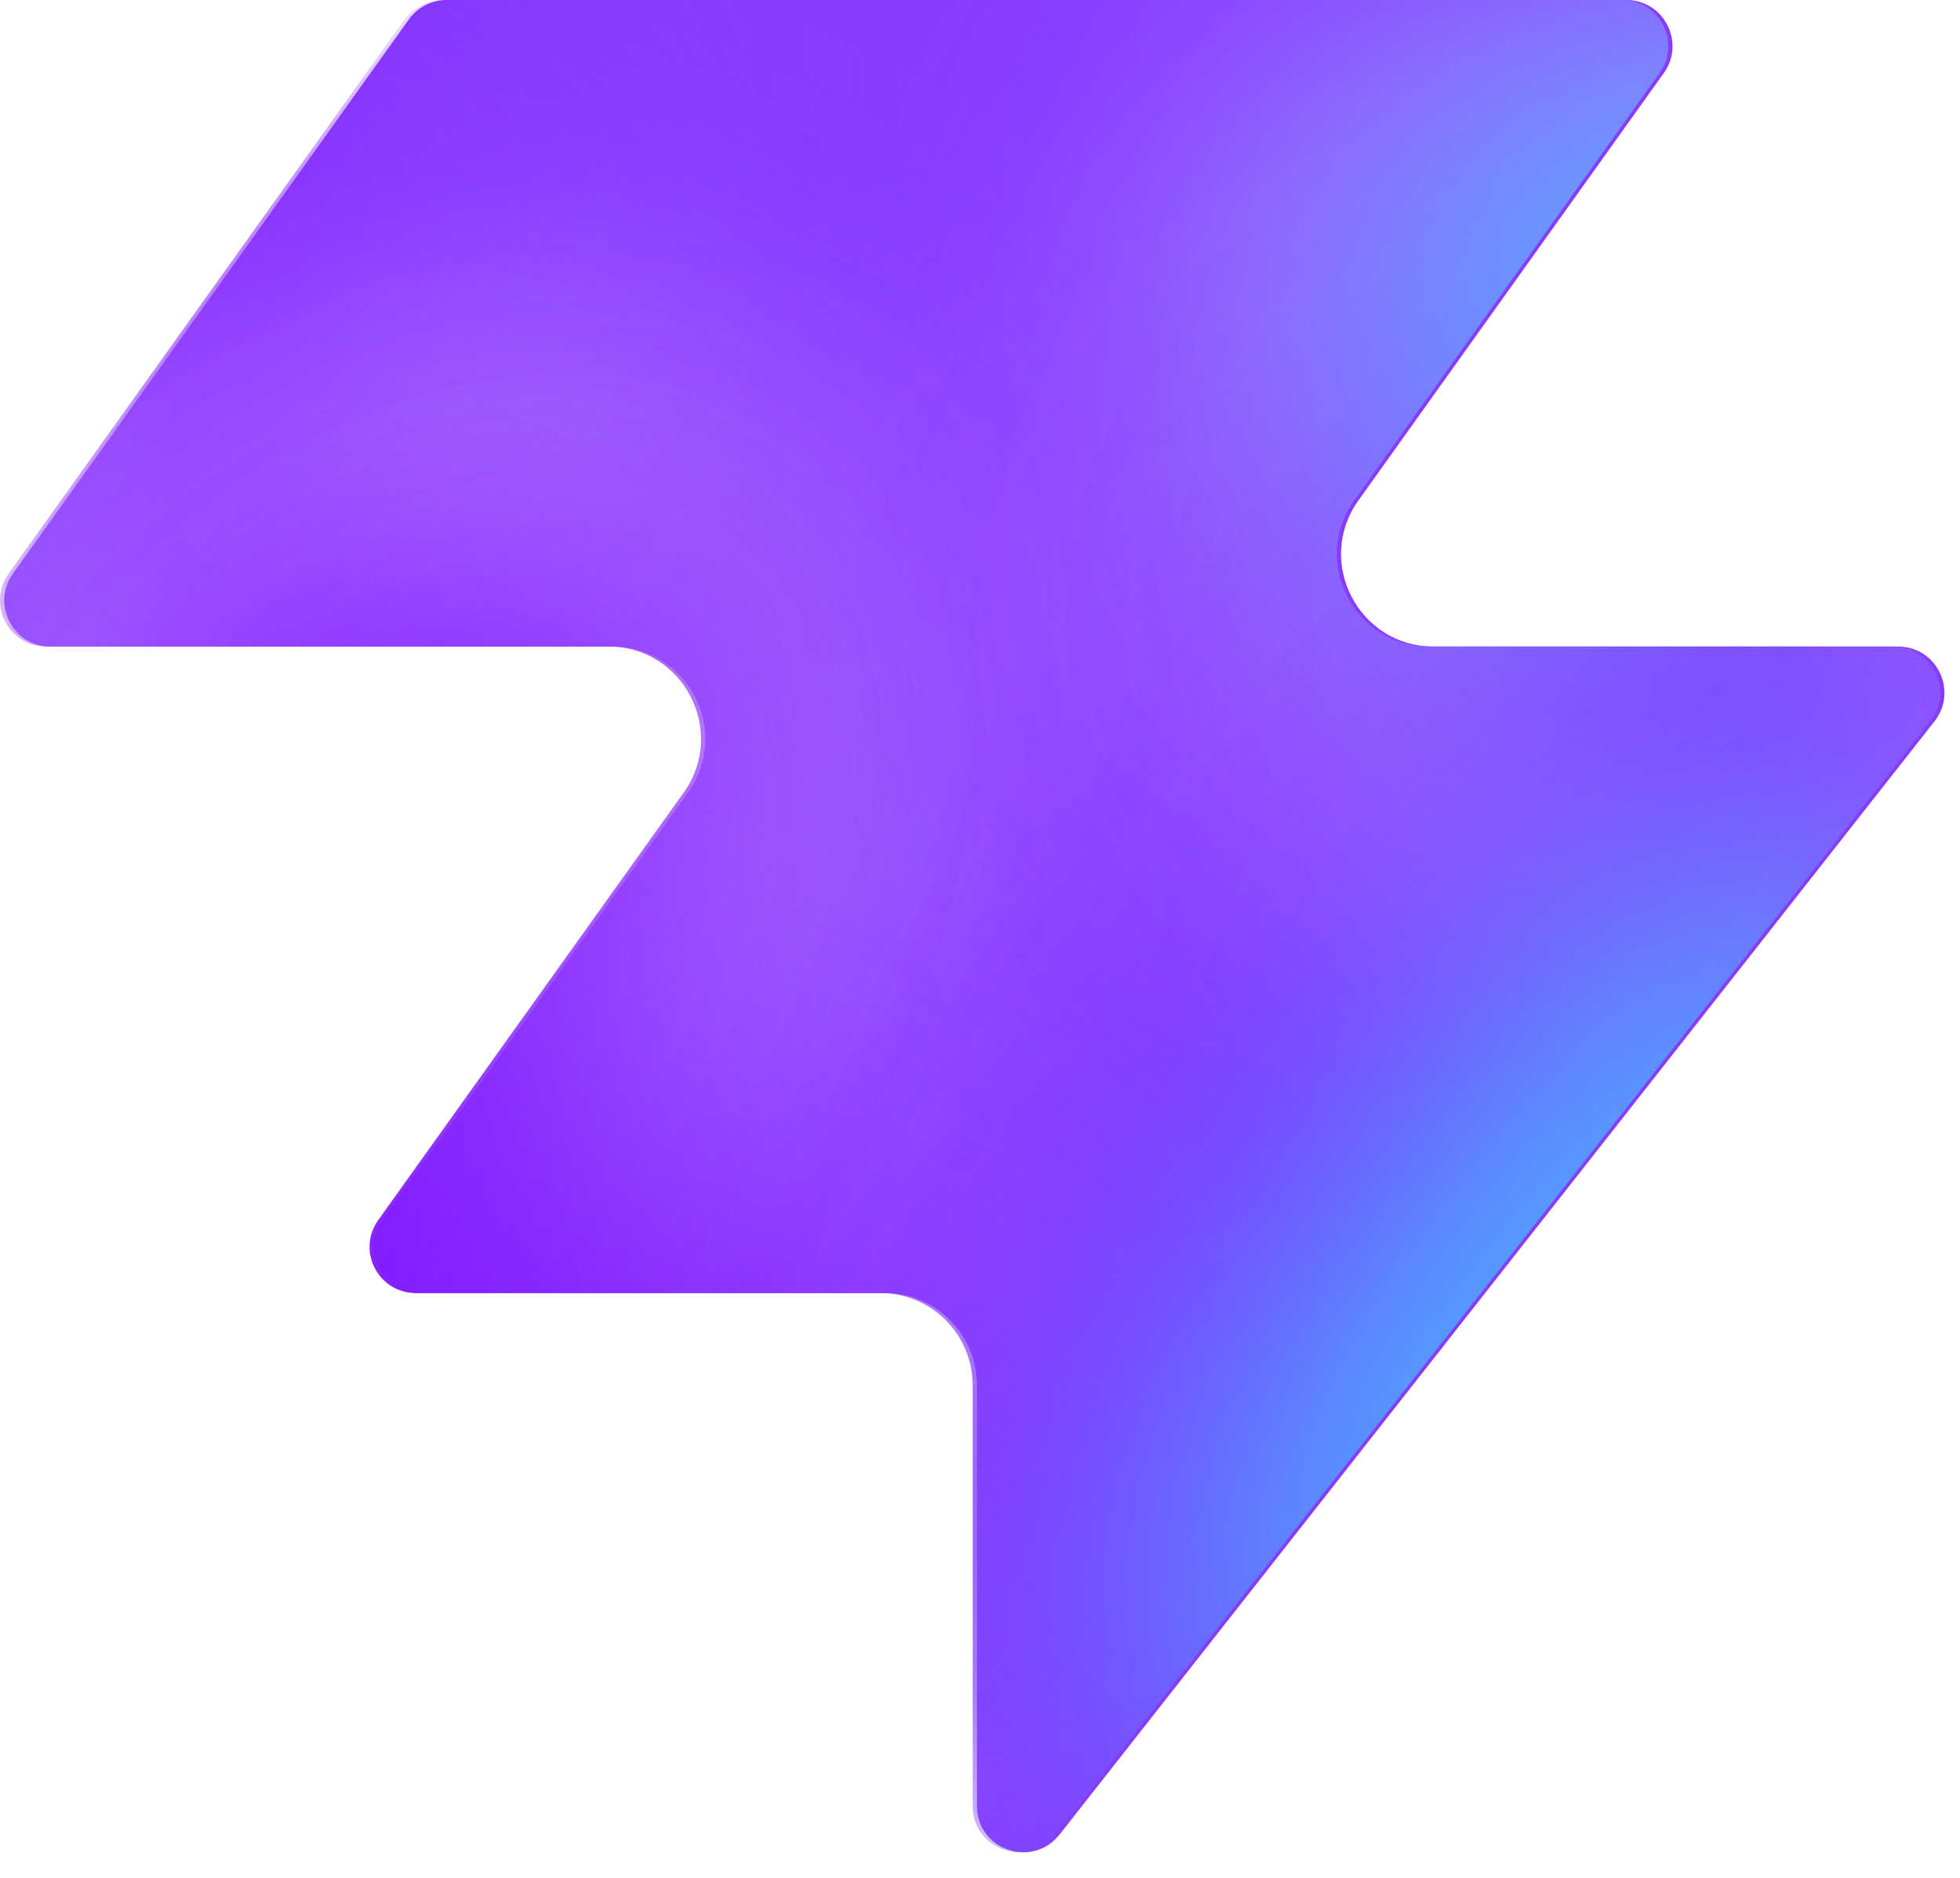
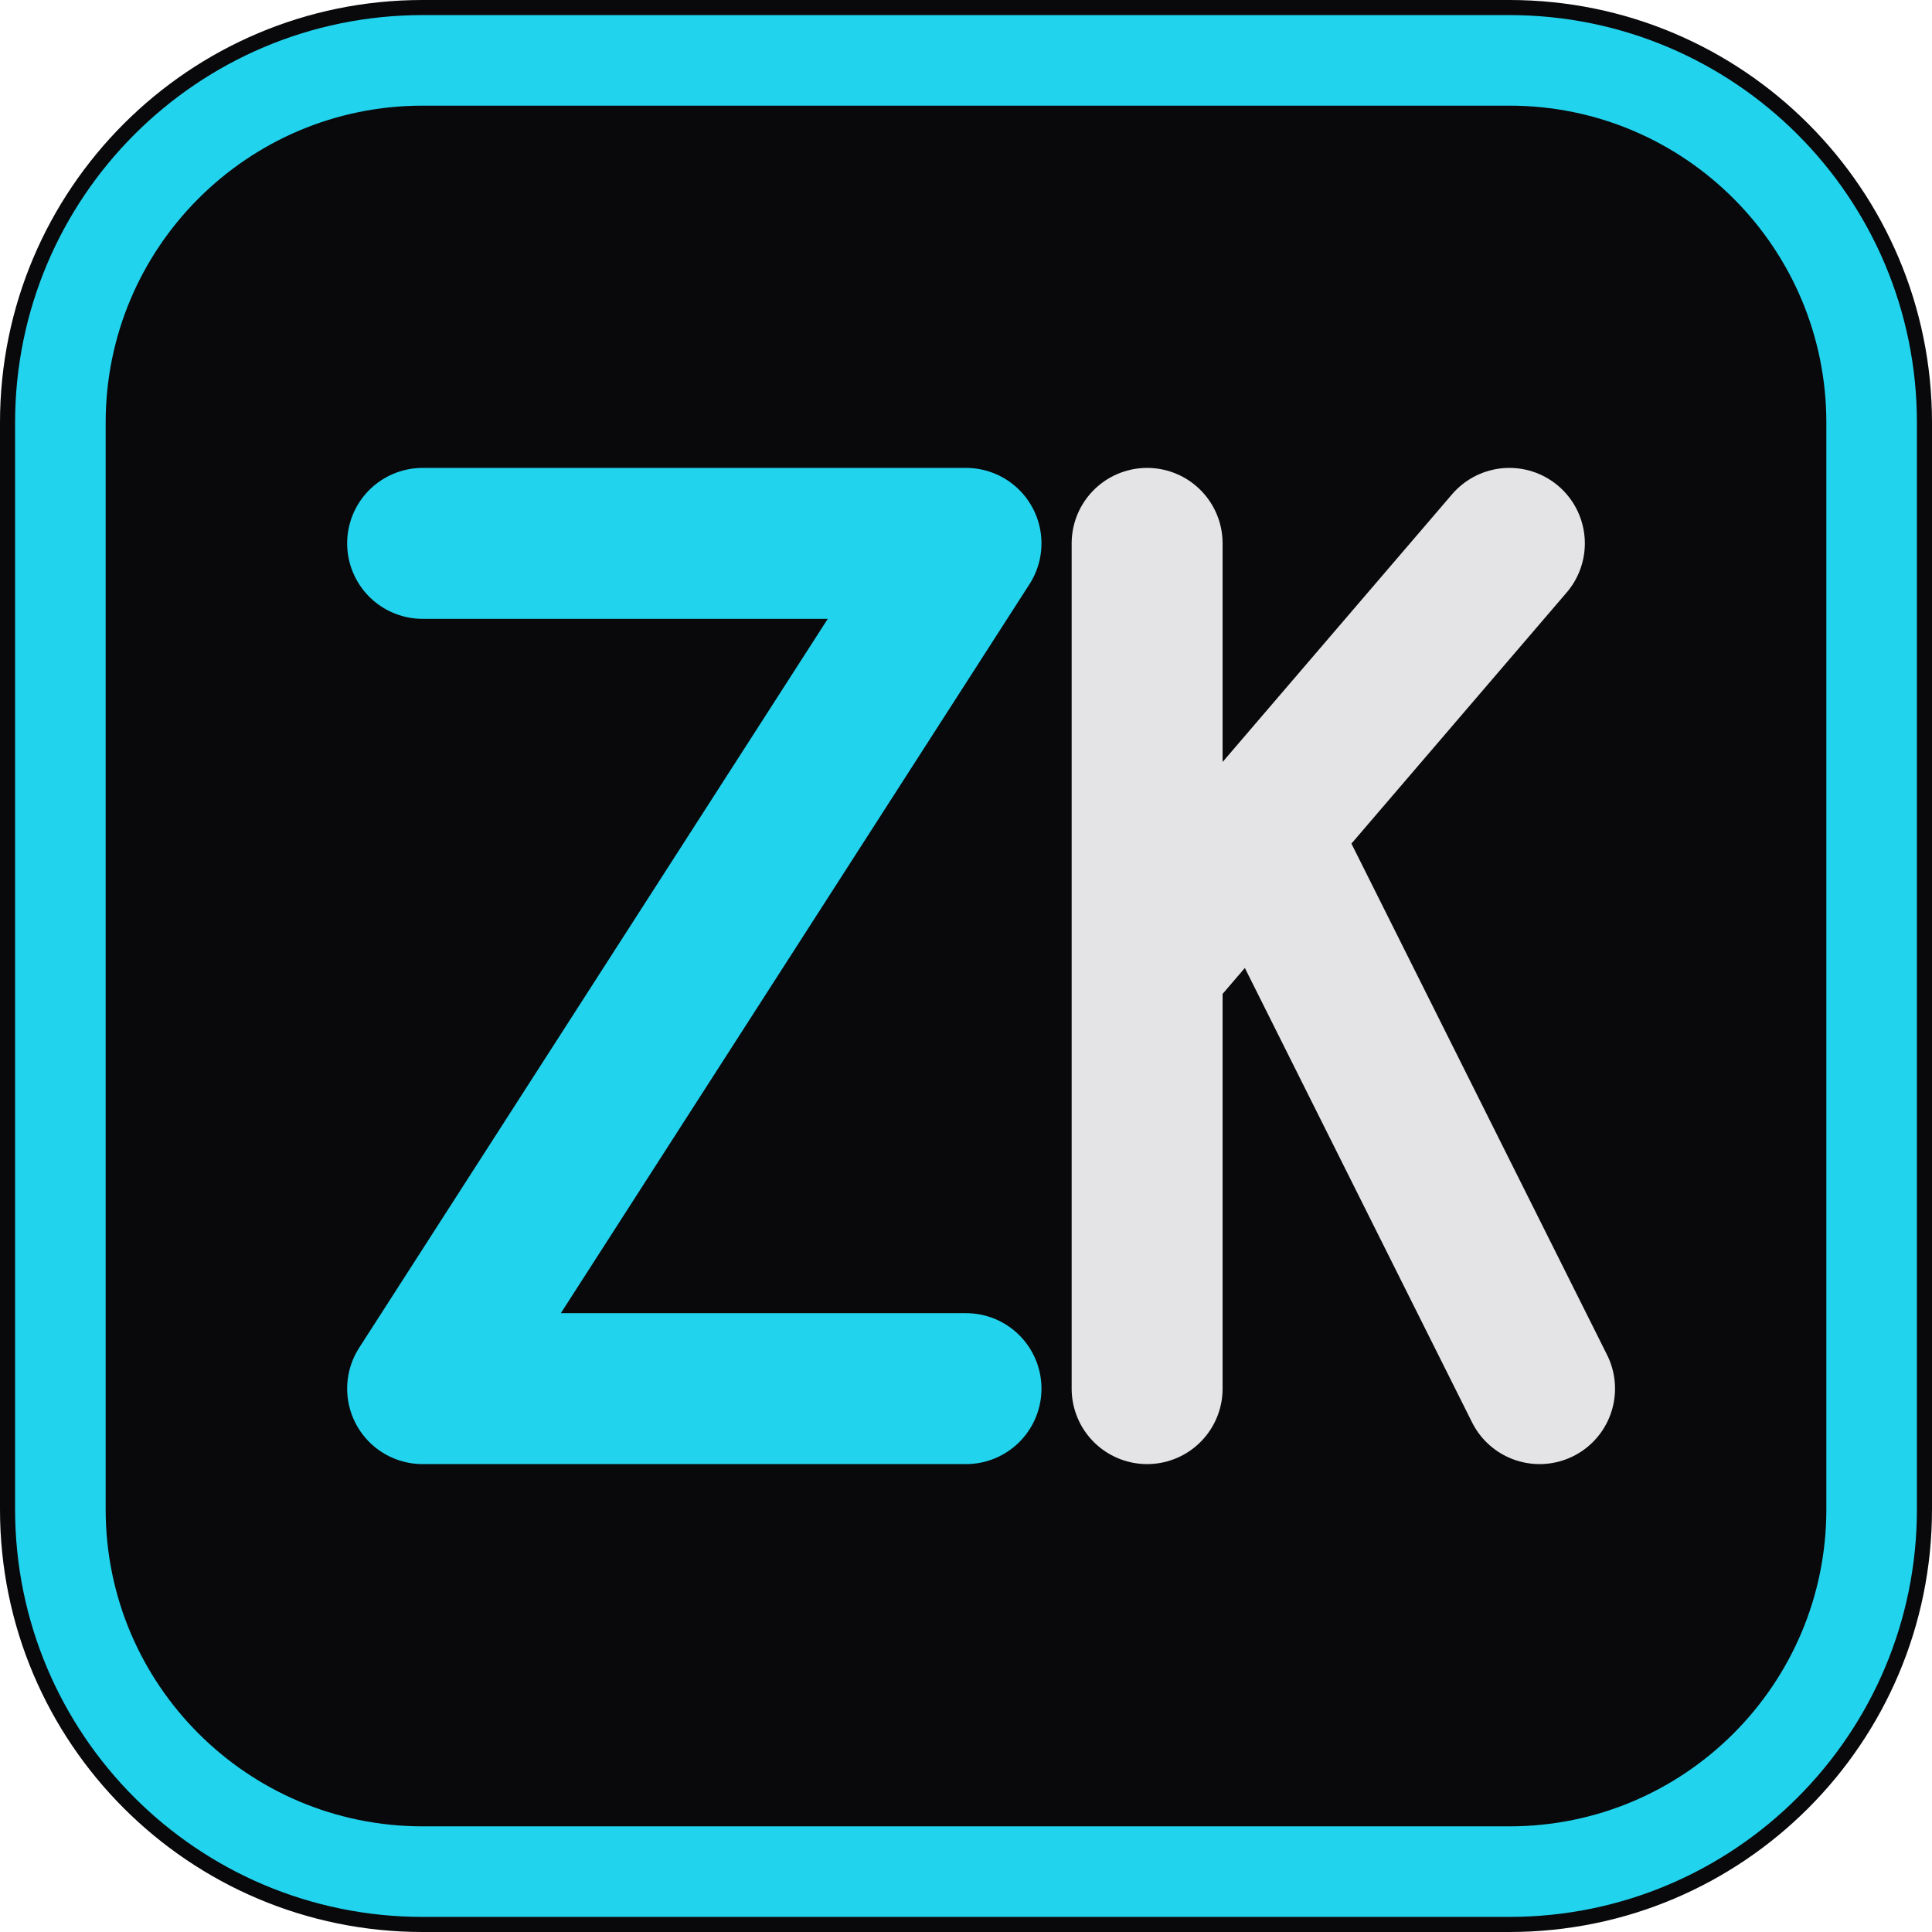
- <svg xmlns="http://www.w3.org/2000/svg" width="48" height="46" fill="none" viewBox="0 0 48 46">
-   <path fill="#863bff" d="M25.946 44.938c-.664.845-2.021.375-2.021-.698V33.937a2.26 2.26 0 0 0-2.262-2.262H10.287c-.92 0-1.456-1.04-.92-1.788l7.48-10.471c1.07-1.497 0-3.578-1.842-3.578H1.237c-.92 0-1.456-1.04-.92-1.788L10.013.474c.214-.297.556-.474.92-.474h28.894c.92 0 1.456 1.04.92 1.788l-7.48 10.471c-1.07 1.498 0 3.579 1.842 3.579h11.377c.943 0 1.473 1.088.89 1.83L25.947 44.94z" style="fill:#863bff;fill:color(display-p3 .525 .23 1);fill-opacity:1" />
-   <mask id="a" width="48" height="46" x="0" y="0" maskUnits="userSpaceOnUse" style="mask-type:alpha">
-     <path fill="#000" d="M25.842 44.938c-.664.844-2.021.375-2.021-.698V33.937a2.26 2.26 0 0 0-2.262-2.262H10.183c-.92 0-1.456-1.04-.92-1.788l7.48-10.471c1.07-1.498 0-3.579-1.842-3.579H1.133c-.92 0-1.456-1.04-.92-1.787L9.91.473c.214-.297.556-.474.92-.474h28.894c.92 0 1.456 1.04.92 1.788l-7.48 10.471c-1.07 1.498 0 3.578 1.842 3.578h11.377c.943 0 1.473 1.088.89 1.832L25.843 44.94z" style="fill:#000;fill-opacity:1" />
-   </mask>
-   <g mask="url(#a)">
-     <g filter="url(#b)">
-       <ellipse cx="5.508" cy="14.704" fill="#ede6ff" rx="5.508" ry="14.704" style="fill:#ede6ff;fill:color(display-p3 .927 .903 1);fill-opacity:1" transform="matrix(.00324 1 1 -.00324 -4.47 31.516)" />
-     </g>
-     <g filter="url(#c)">
-       <ellipse cx="10.399" cy="29.851" fill="#ede6ff" rx="10.399" ry="29.851" style="fill:#ede6ff;fill:color(display-p3 .927 .903 1);fill-opacity:1" transform="matrix(.00324 1 1 -.00324 -39.328 7.883)" />
-     </g>
-     <g filter="url(#d)">
-       <ellipse cx="5.508" cy="30.487" fill="#7e14ff" rx="5.508" ry="30.487" style="fill:#7e14ff;fill:color(display-p3 .492 .077 1);fill-opacity:1" transform="rotate(89.814 -25.913 -14.639)scale(1 -1)" />
-     </g>
-     <g filter="url(#e)">
-       <ellipse cx="5.508" cy="30.599" fill="#7e14ff" rx="5.508" ry="30.599" style="fill:#7e14ff;fill:color(display-p3 .492 .077 1);fill-opacity:1" transform="rotate(89.814 -32.644 -3.334)scale(1 -1)" />
-     </g>
-     <g filter="url(#f)">
-       <ellipse cx="5.508" cy="30.599" fill="#7e14ff" rx="5.508" ry="30.599" style="fill:#7e14ff;fill:color(display-p3 .492 .077 1);fill-opacity:1" transform="matrix(.00324 1 1 -.00324 -34.34 30.47)" />
-     </g>
-     <g filter="url(#g)">
-       <ellipse cx="14.072" cy="22.078" fill="#ede6ff" rx="14.072" ry="22.078" style="fill:#ede6ff;fill:color(display-p3 .927 .903 1);fill-opacity:1" transform="rotate(93.35 24.506 48.493)scale(-1 1)" />
-     </g>
-     <g filter="url(#h)">
-       <ellipse cx="3.47" cy="21.501" fill="#7e14ff" rx="3.47" ry="21.501" style="fill:#7e14ff;fill:color(display-p3 .492 .077 1);fill-opacity:1" transform="rotate(89.009 28.708 47.59)scale(-1 1)" />
-     </g>
-     <g filter="url(#i)">
-       <ellipse cx="3.47" cy="21.501" fill="#7e14ff" rx="3.47" ry="21.501" style="fill:#7e14ff;fill:color(display-p3 .492 .077 1);fill-opacity:1" transform="rotate(89.009 28.708 47.59)scale(-1 1)" />
-     </g>
-     <g filter="url(#j)">
-       <ellipse cx=".387" cy="8.972" fill="#7e14ff" rx="4.407" ry="29.108" style="fill:#7e14ff;fill:color(display-p3 .492 .077 1);fill-opacity:1" transform="rotate(39.51 .387 8.972)" />
-     </g>
-     <g filter="url(#k)">
-       <ellipse cx="47.523" cy="-6.092" fill="#7e14ff" rx="4.407" ry="29.108" style="fill:#7e14ff;fill:color(display-p3 .492 .077 1);fill-opacity:1" transform="rotate(37.892 47.523 -6.092)" />
-     </g>
-     <g filter="url(#l)">
-       <ellipse cx="41.412" cy="6.333" fill="#47bfff" rx="5.971" ry="9.665" style="fill:#47bfff;fill:color(display-p3 .28 .748 1);fill-opacity:1" transform="rotate(37.892 41.412 6.333)" />
-     </g>
-     <g filter="url(#m)">
-       <ellipse cx="-1.879" cy="38.332" fill="#7e14ff" rx="4.407" ry="29.108" style="fill:#7e14ff;fill:color(display-p3 .492 .077 1);fill-opacity:1" transform="rotate(37.892 -1.88 38.332)" />
-     </g>
-     <g filter="url(#n)">
-       <ellipse cx="-1.879" cy="38.332" fill="#7e14ff" rx="4.407" ry="29.108" style="fill:#7e14ff;fill:color(display-p3 .492 .077 1);fill-opacity:1" transform="rotate(37.892 -1.88 38.332)" />
-     </g>
-     <g filter="url(#o)">
-       <ellipse cx="35.651" cy="29.907" fill="#7e14ff" rx="4.407" ry="29.108" style="fill:#7e14ff;fill:color(display-p3 .492 .077 1);fill-opacity:1" transform="rotate(37.892 35.651 29.907)" />
-     </g>
-     <g filter="url(#p)">
-       <ellipse cx="38.418" cy="32.4" fill="#47bfff" rx="5.971" ry="15.297" style="fill:#47bfff;fill:color(display-p3 .28 .748 1);fill-opacity:1" transform="rotate(37.892 38.418 32.4)" />
-     </g>
-   </g>
-   <defs>
-     <filter id="b" width="60.045" height="41.654" x="-19.77" y="16.149" color-interpolation-filters="sRGB" filterUnits="userSpaceOnUse">
-       <feFlood flood-opacity="0" result="BackgroundImageFix" />
-       <feBlend in="SourceGraphic" in2="BackgroundImageFix" result="shape" />
-       <feGaussianBlur result="effect1_foregroundBlur_2002_17158" stdDeviation="7.659" />
-     </filter>
-     <filter id="c" width="90.34" height="51.437" x="-54.613" y="-7.533" color-interpolation-filters="sRGB" filterUnits="userSpaceOnUse">
-       <feFlood flood-opacity="0" result="BackgroundImageFix" />
-       <feBlend in="SourceGraphic" in2="BackgroundImageFix" result="shape" />
-       <feGaussianBlur result="effect1_foregroundBlur_2002_17158" stdDeviation="7.659" />
-     </filter>
-     <filter id="d" width="79.355" height="29.4" x="-49.64" y="2.03" color-interpolation-filters="sRGB" filterUnits="userSpaceOnUse">
-       <feFlood flood-opacity="0" result="BackgroundImageFix" />
-       <feBlend in="SourceGraphic" in2="BackgroundImageFix" result="shape" />
-       <feGaussianBlur result="effect1_foregroundBlur_2002_17158" stdDeviation="4.596" />
-     </filter>
-     <filter id="e" width="79.579" height="29.4" x="-45.045" y="20.029" color-interpolation-filters="sRGB" filterUnits="userSpaceOnUse">
-       <feFlood flood-opacity="0" result="BackgroundImageFix" />
-       <feBlend in="SourceGraphic" in2="BackgroundImageFix" result="shape" />
-       <feGaussianBlur result="effect1_foregroundBlur_2002_17158" stdDeviation="4.596" />
-     </filter>
-     <filter id="f" width="79.579" height="29.4" x="-43.513" y="21.178" color-interpolation-filters="sRGB" filterUnits="userSpaceOnUse">
-       <feFlood flood-opacity="0" result="BackgroundImageFix" />
-       <feBlend in="SourceGraphic" in2="BackgroundImageFix" result="shape" />
-       <feGaussianBlur result="effect1_foregroundBlur_2002_17158" stdDeviation="4.596" />
-     </filter>
-     <filter id="g" width="74.749" height="58.852" x="15.756" y="-17.901" color-interpolation-filters="sRGB" filterUnits="userSpaceOnUse">
-       <feFlood flood-opacity="0" result="BackgroundImageFix" />
-       <feBlend in="SourceGraphic" in2="BackgroundImageFix" result="shape" />
-       <feGaussianBlur result="effect1_foregroundBlur_2002_17158" stdDeviation="7.659" />
-     </filter>
-     <filter id="h" width="61.377" height="25.362" x="23.548" y="2.284" color-interpolation-filters="sRGB" filterUnits="userSpaceOnUse">
-       <feFlood flood-opacity="0" result="BackgroundImageFix" />
-       <feBlend in="SourceGraphic" in2="BackgroundImageFix" result="shape" />
-       <feGaussianBlur result="effect1_foregroundBlur_2002_17158" stdDeviation="4.596" />
-     </filter>
-     <filter id="i" width="61.377" height="25.362" x="23.548" y="2.284" color-interpolation-filters="sRGB" filterUnits="userSpaceOnUse">
-       <feFlood flood-opacity="0" result="BackgroundImageFix" />
-       <feBlend in="SourceGraphic" in2="BackgroundImageFix" result="shape" />
-       <feGaussianBlur result="effect1_foregroundBlur_2002_17158" stdDeviation="4.596" />
-     </filter>
-     <filter id="j" width="56.045" height="63.649" x="-27.636" y="-22.853" color-interpolation-filters="sRGB" filterUnits="userSpaceOnUse">
-       <feFlood flood-opacity="0" result="BackgroundImageFix" />
-       <feBlend in="SourceGraphic" in2="BackgroundImageFix" result="shape" />
-       <feGaussianBlur result="effect1_foregroundBlur_2002_17158" stdDeviation="4.596" />
-     </filter>
-     <filter id="k" width="54.814" height="64.646" x="20.116" y="-38.415" color-interpolation-filters="sRGB" filterUnits="userSpaceOnUse">
-       <feFlood flood-opacity="0" result="BackgroundImageFix" />
-       <feBlend in="SourceGraphic" in2="BackgroundImageFix" result="shape" />
-       <feGaussianBlur result="effect1_foregroundBlur_2002_17158" stdDeviation="4.596" />
-     </filter>
-     <filter id="l" width="33.541" height="35.313" x="24.641" y="-11.323" color-interpolation-filters="sRGB" filterUnits="userSpaceOnUse">
-       <feFlood flood-opacity="0" result="BackgroundImageFix" />
-       <feBlend in="SourceGraphic" in2="BackgroundImageFix" result="shape" />
-       <feGaussianBlur result="effect1_foregroundBlur_2002_17158" stdDeviation="4.596" />
-     </filter>
-     <filter id="m" width="54.814" height="64.646" x="-29.286" y="6.009" color-interpolation-filters="sRGB" filterUnits="userSpaceOnUse">
-       <feFlood flood-opacity="0" result="BackgroundImageFix" />
-       <feBlend in="SourceGraphic" in2="BackgroundImageFix" result="shape" />
-       <feGaussianBlur result="effect1_foregroundBlur_2002_17158" stdDeviation="4.596" />
-     </filter>
-     <filter id="n" width="54.814" height="64.646" x="-29.286" y="6.009" color-interpolation-filters="sRGB" filterUnits="userSpaceOnUse">
-       <feFlood flood-opacity="0" result="BackgroundImageFix" />
-       <feBlend in="SourceGraphic" in2="BackgroundImageFix" result="shape" />
-       <feGaussianBlur result="effect1_foregroundBlur_2002_17158" stdDeviation="4.596" />
-     </filter>
-     <filter id="o" width="54.814" height="64.646" x="8.244" y="-2.416" color-interpolation-filters="sRGB" filterUnits="userSpaceOnUse">
-       <feFlood flood-opacity="0" result="BackgroundImageFix" />
-       <feBlend in="SourceGraphic" in2="BackgroundImageFix" result="shape" />
-       <feGaussianBlur result="effect1_foregroundBlur_2002_17158" stdDeviation="4.596" />
-     </filter>
-     <filter id="p" width="39.409" height="43.623" x="18.713" y="10.588" color-interpolation-filters="sRGB" filterUnits="userSpaceOnUse">
-       <feFlood flood-opacity="0" result="BackgroundImageFix" />
-       <feBlend in="SourceGraphic" in2="BackgroundImageFix" result="shape" />
-       <feGaussianBlur result="effect1_foregroundBlur_2002_17158" stdDeviation="4.596" />
-     </filter>
-   </defs>
+ <svg xmlns="http://www.w3.org/2000/svg" viewBox="0 0 64 64">
+   <rect width="64" height="64" rx="14" fill="#09090b" />
+   <rect x="2" y="2" width="60" height="60" rx="12" fill="none" stroke="#22d3ee" stroke-width="3" />
+   <path d="M14 18h18L14 46h18" fill="none" stroke="#22d3ee" stroke-width="5" stroke-linecap="round" stroke-linejoin="round" />
+   <path d="M38 18v28M38 32l12-14M42 28l9 18" fill="none" stroke="#e4e4e7" stroke-width="5" stroke-linecap="round" stroke-linejoin="round" />
</svg>
